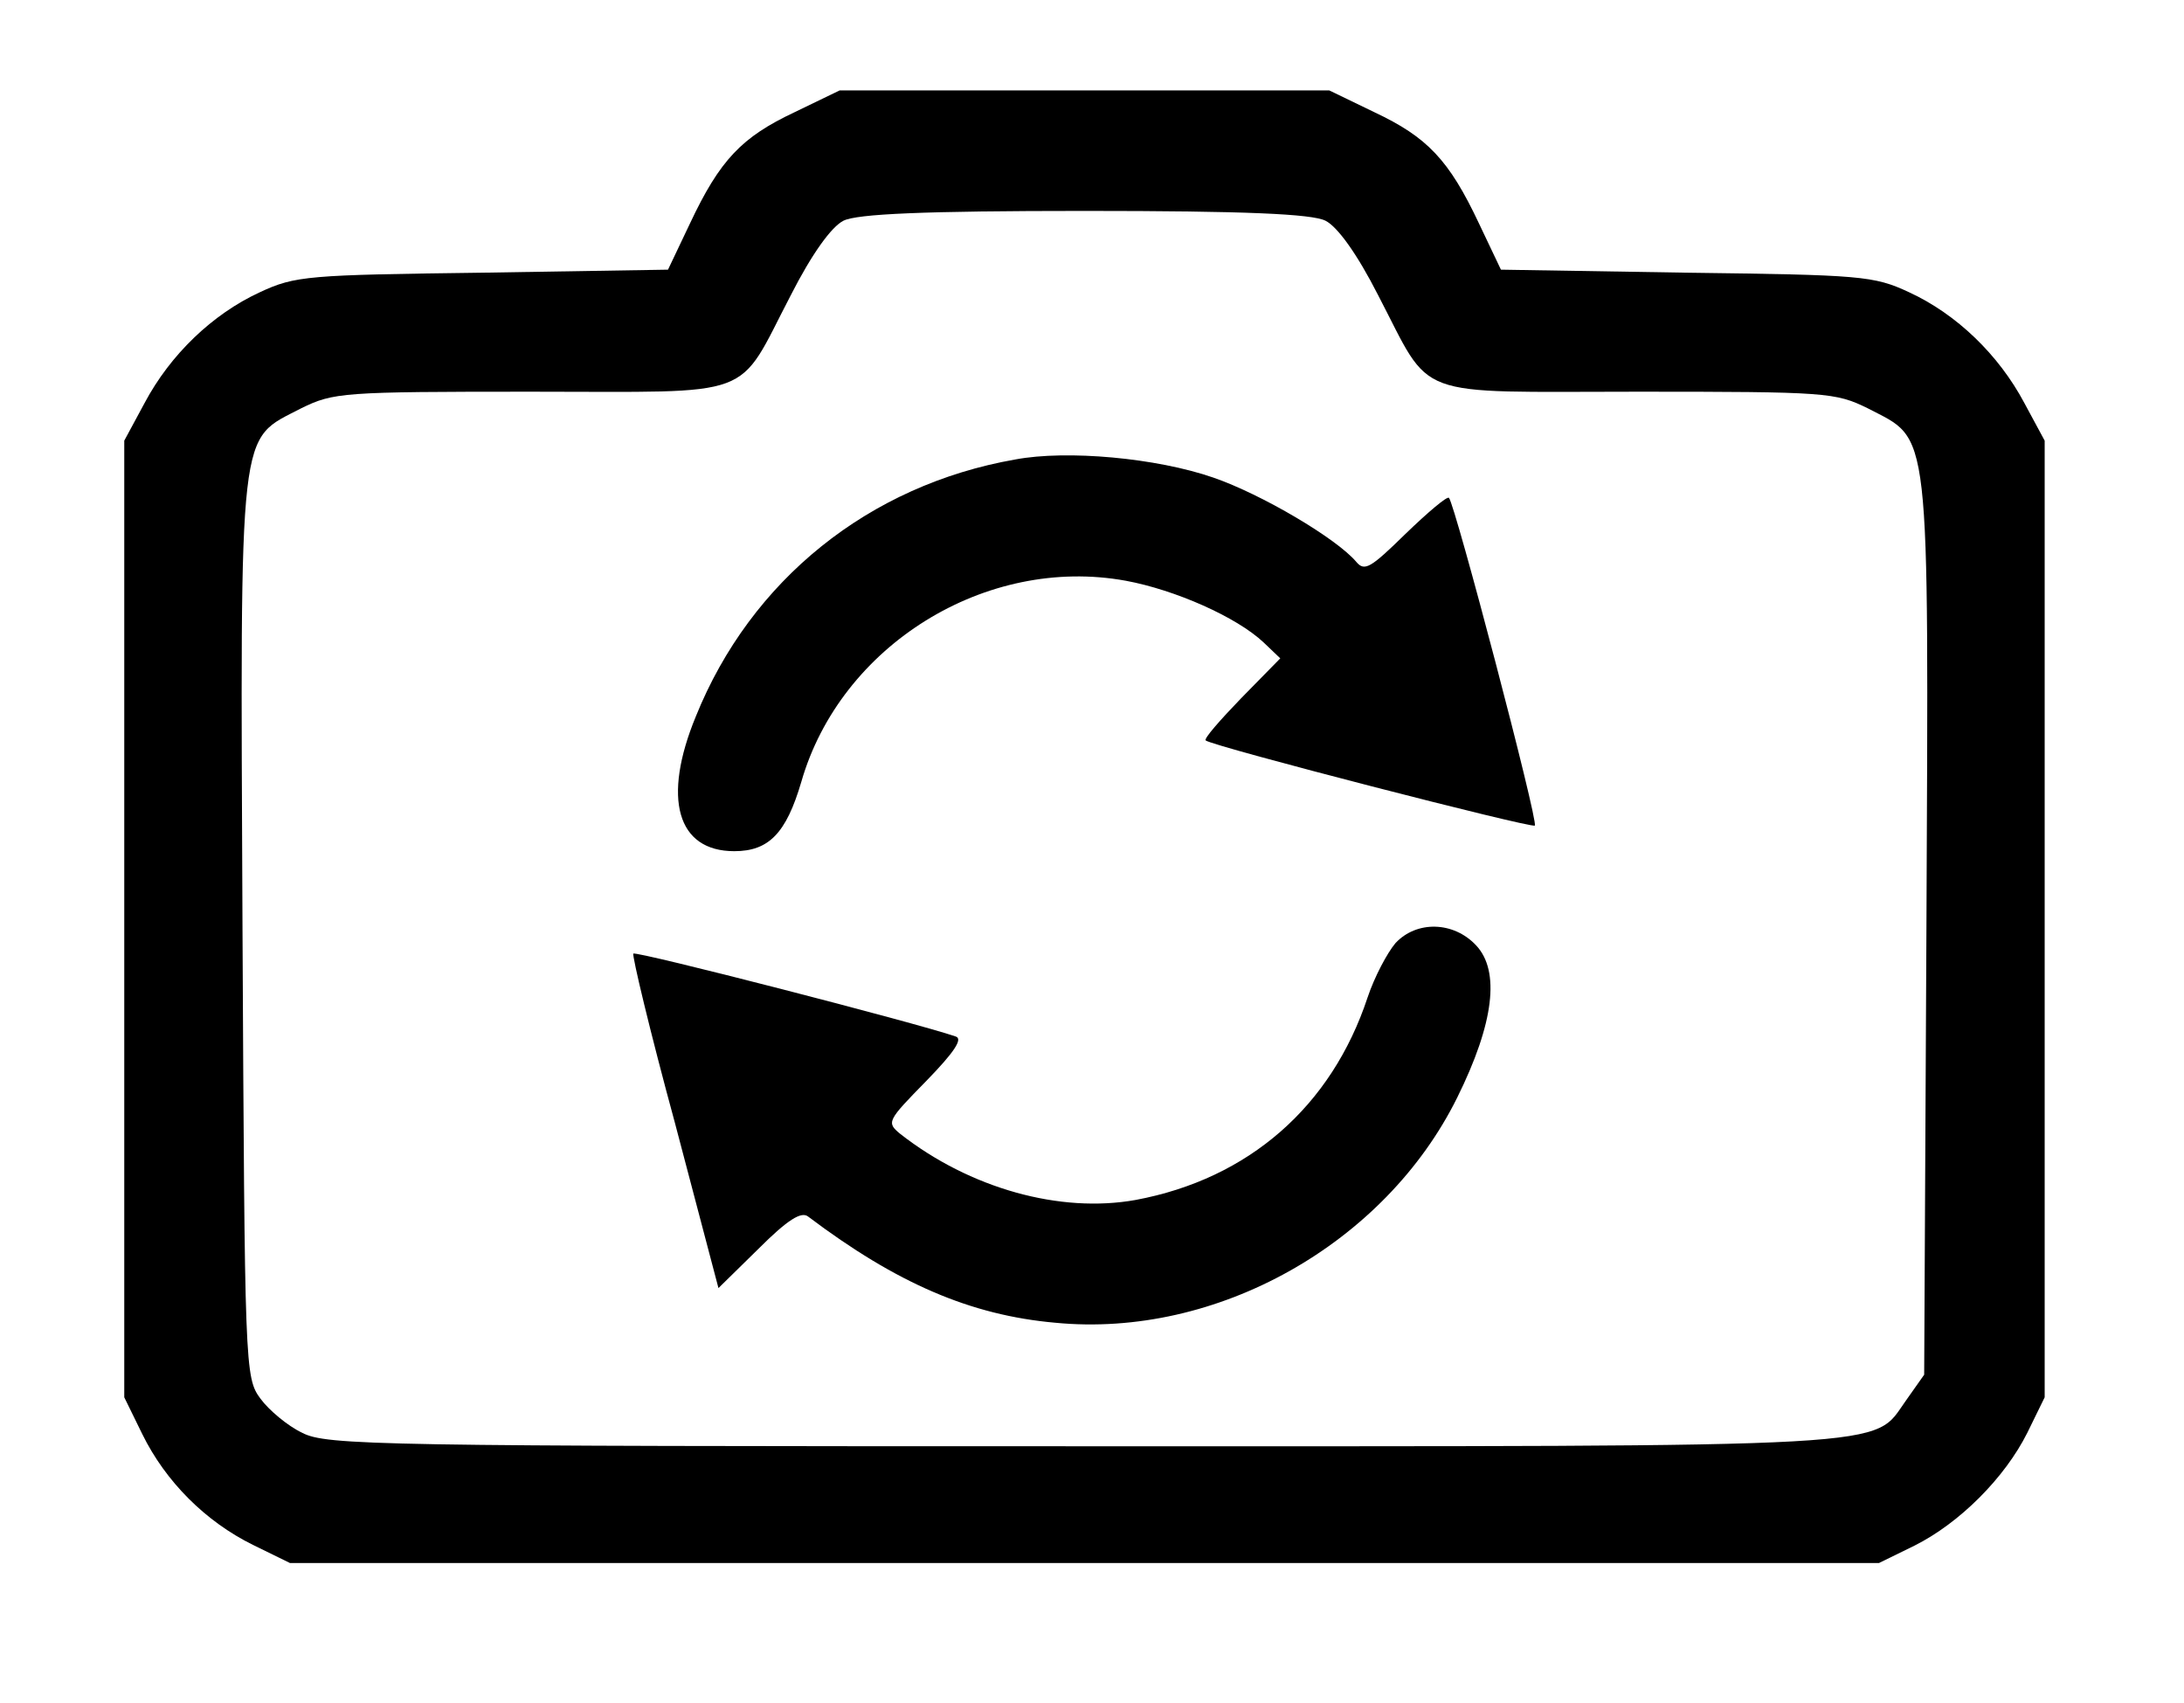
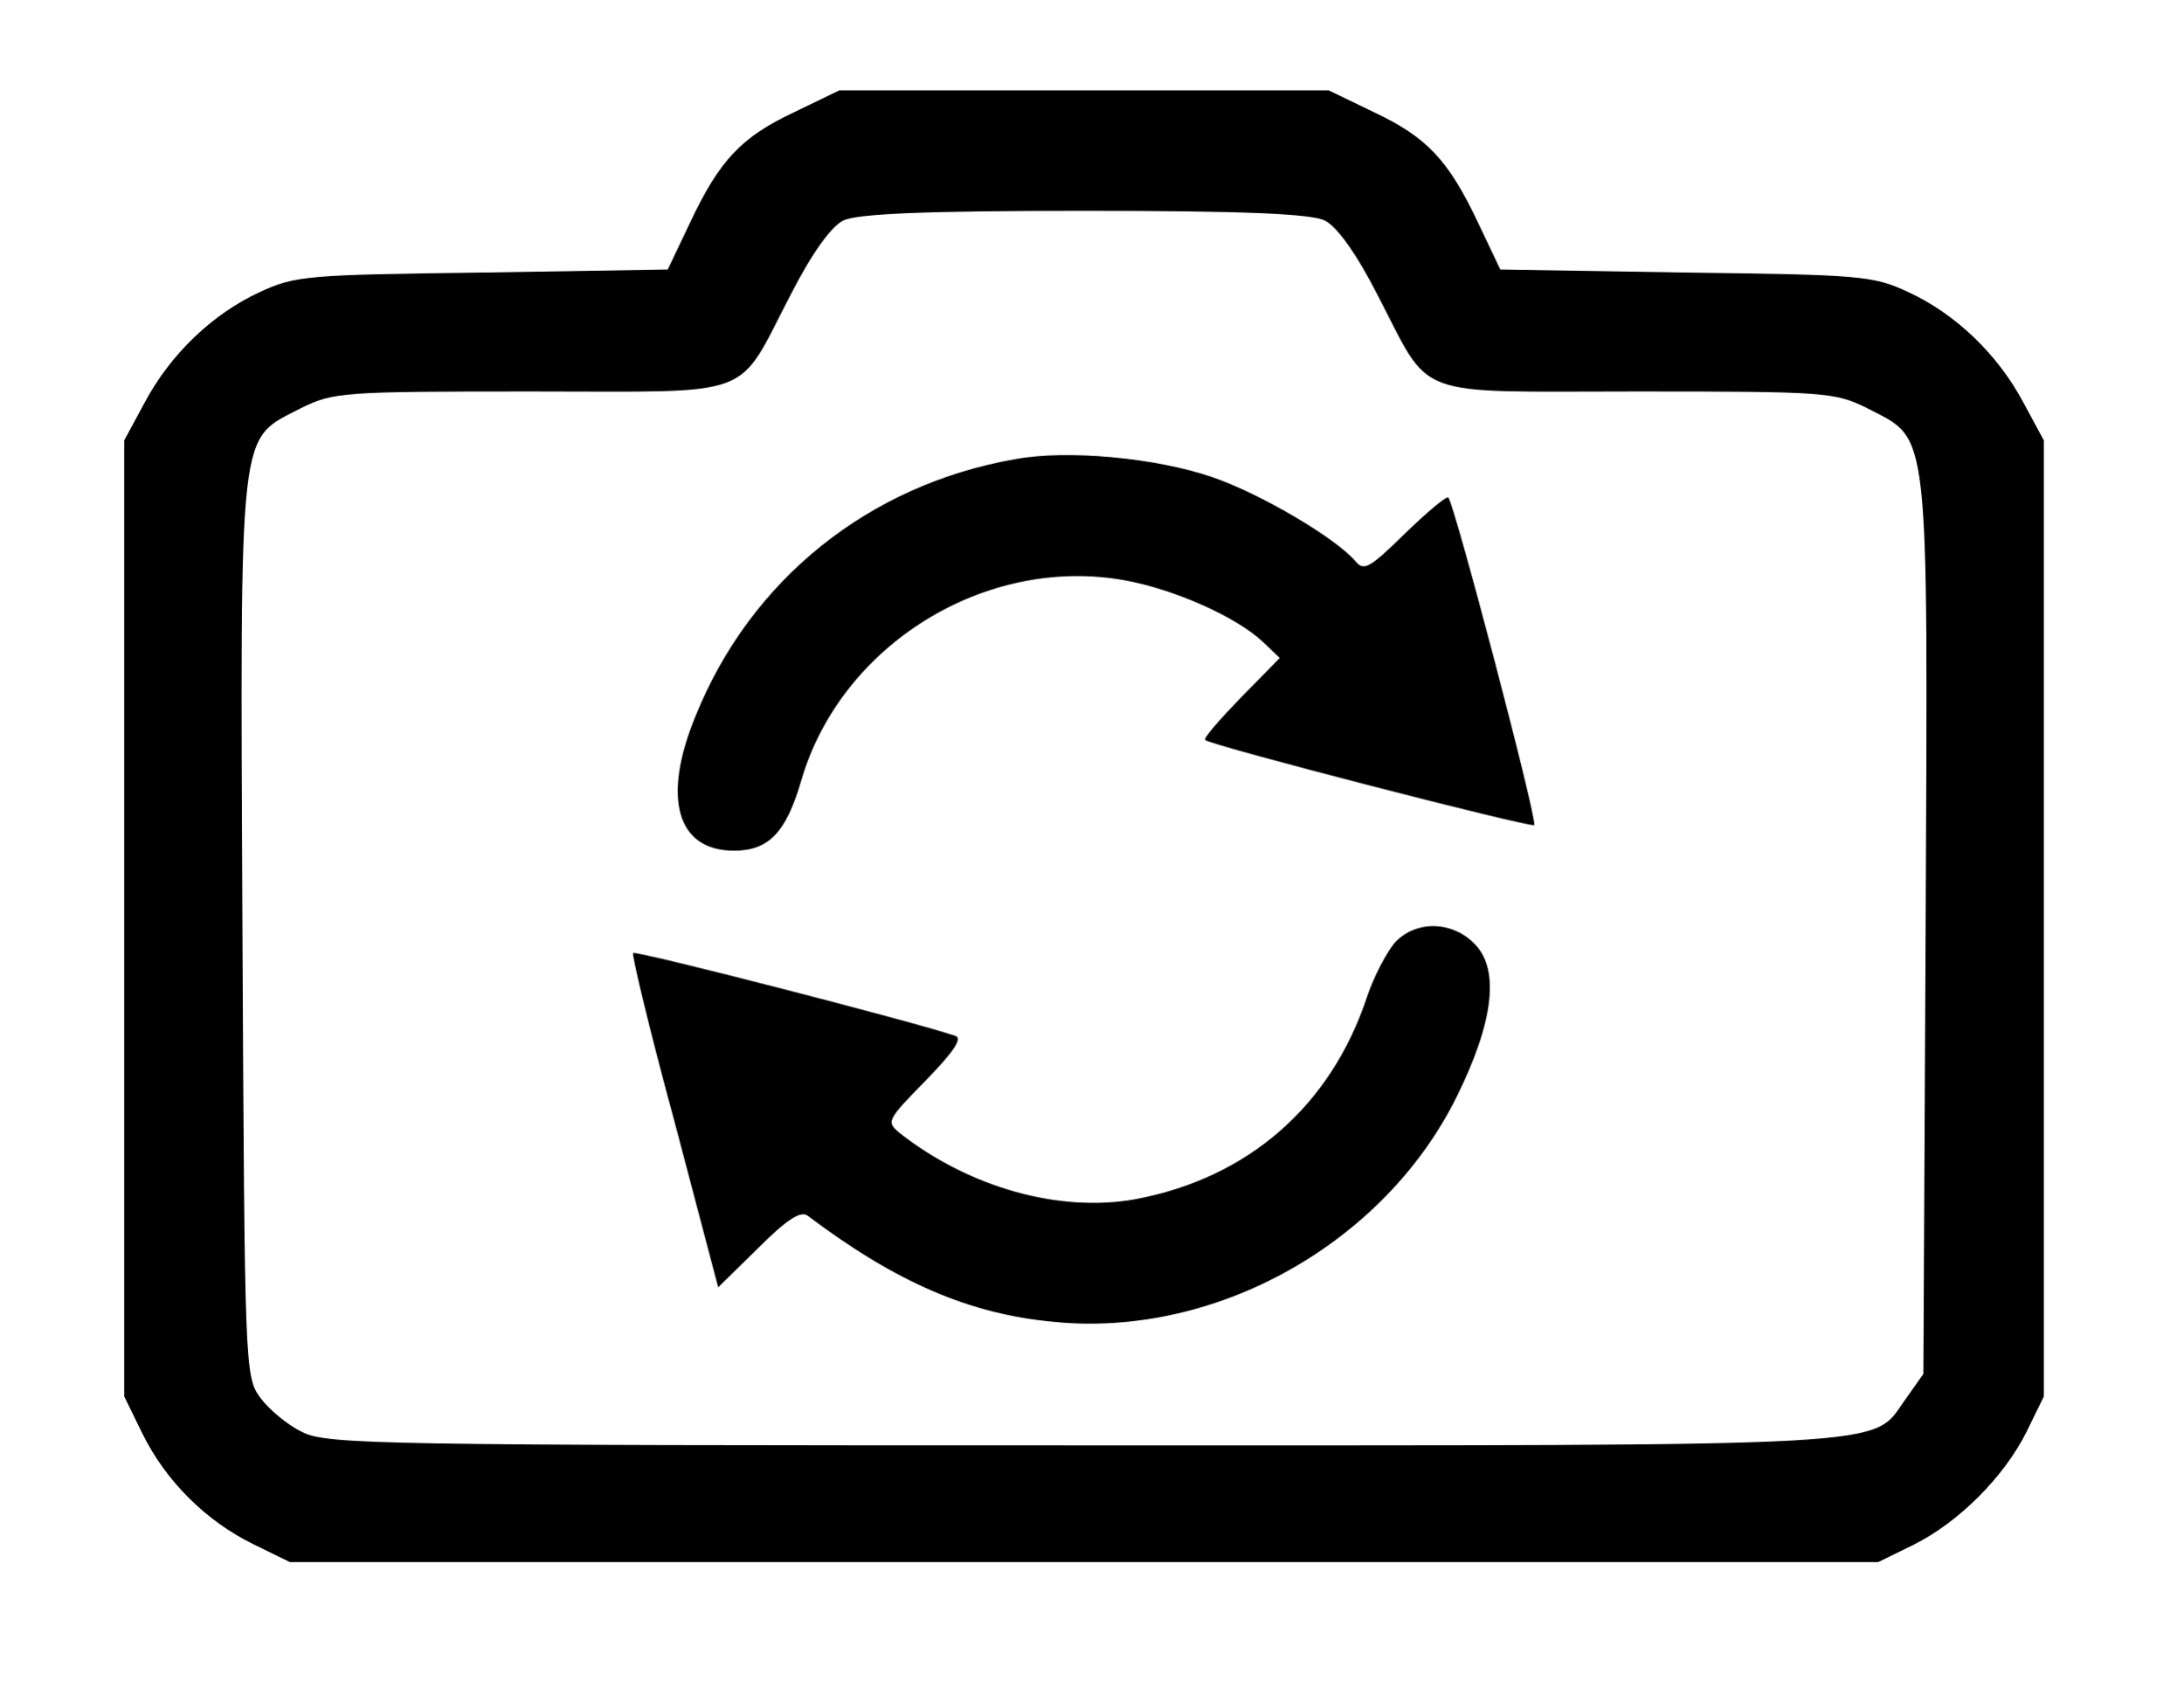
- <svg xmlns="http://www.w3.org/2000/svg" version="1.0" width="290pt" height="226pt" viewBox="0 0 290 226" preserveAspectRatio="xMidYMid meet">
+ <svg xmlns="http://www.w3.org/2000/svg" version="1.0" width="290" height="226" viewBox="0 0 290 226" preserveAspectRatio="xMidYMid meet">
  <g transform="translate(0,226) scale(0.1,-0.1)" fill="#000000" stroke="none">
    <path d="M1055 2111 c-70 -33 -99 -63 -139 -148 l-29 -61 -246 -4 c-232 -3 -249 -4 -296 -26 -63 -29 -119 -83 -153 -147 l-27 -50 0 -635 0 -635 24 -49 c31 -63 84 -116 147 -147 l49 -24 1055 0 1055 0 47 23 c60 30 120 90 150 150 l23 47 0 635 0 635 -27 50 c-34 64 -90 118 -153 147 -47 22 -64 23 -296 26 l-246 4 -29 61 c-40 85 -69 115 -139 148 l-60 29 -325 0 -325 0 -60 -29z m705 -144 c16 -8 42 -44 70 -99 73 -140 41 -128 344 -128 252 0 263 -1 306 -22 84 -44 81 -12 78 -688 l-3 -595 -24 -34 c-46 -64 9 -61 -1093 -61 -935 0 -1005 1 -1037 18 -19 9 -44 30 -55 45 -21 28 -21 40 -24 625 -3 679 -6 646 78 690 43 21 54 22 306 22 303 0 271 -12 344 128 28 55 54 91 70 99 18 9 106 13 320 13 214 0 302 -4 320 -13z" />
    <path d="M1348 1650 c-194 -34 -351 -160 -424 -341 -45 -109 -25 -179 51 -179 46 0 69 24 89 92 52 181 245 301 431 267 65 -12 147 -48 183 -82 l22 -21 -52 -53 c-28 -29 -50 -54 -47 -56 10 -8 433 -117 437 -113 5 5 -106 427 -114 435 -2 3 -28 -19 -58 -48 -46 -45 -54 -50 -65 -37 -26 31 -126 90 -190 112 -75 26 -194 37 -263 24z" />
    <path d="M1853 1008 c-11 -13 -28 -45 -37 -72 -48 -145 -158 -241 -308 -269 -100 -18 -220 15 -313 88 -18 15 -17 17 35 70 37 38 49 56 39 59 -52 18 -425 114 -428 110 -2 -2 22 -103 55 -224 l58 -220 53 52 c39 39 57 50 66 43 118 -89 216 -131 328 -141 215 -21 438 105 534 299 49 99 57 168 25 202 -30 32 -79 33 -107 3z" />
  </g>
</svg>
